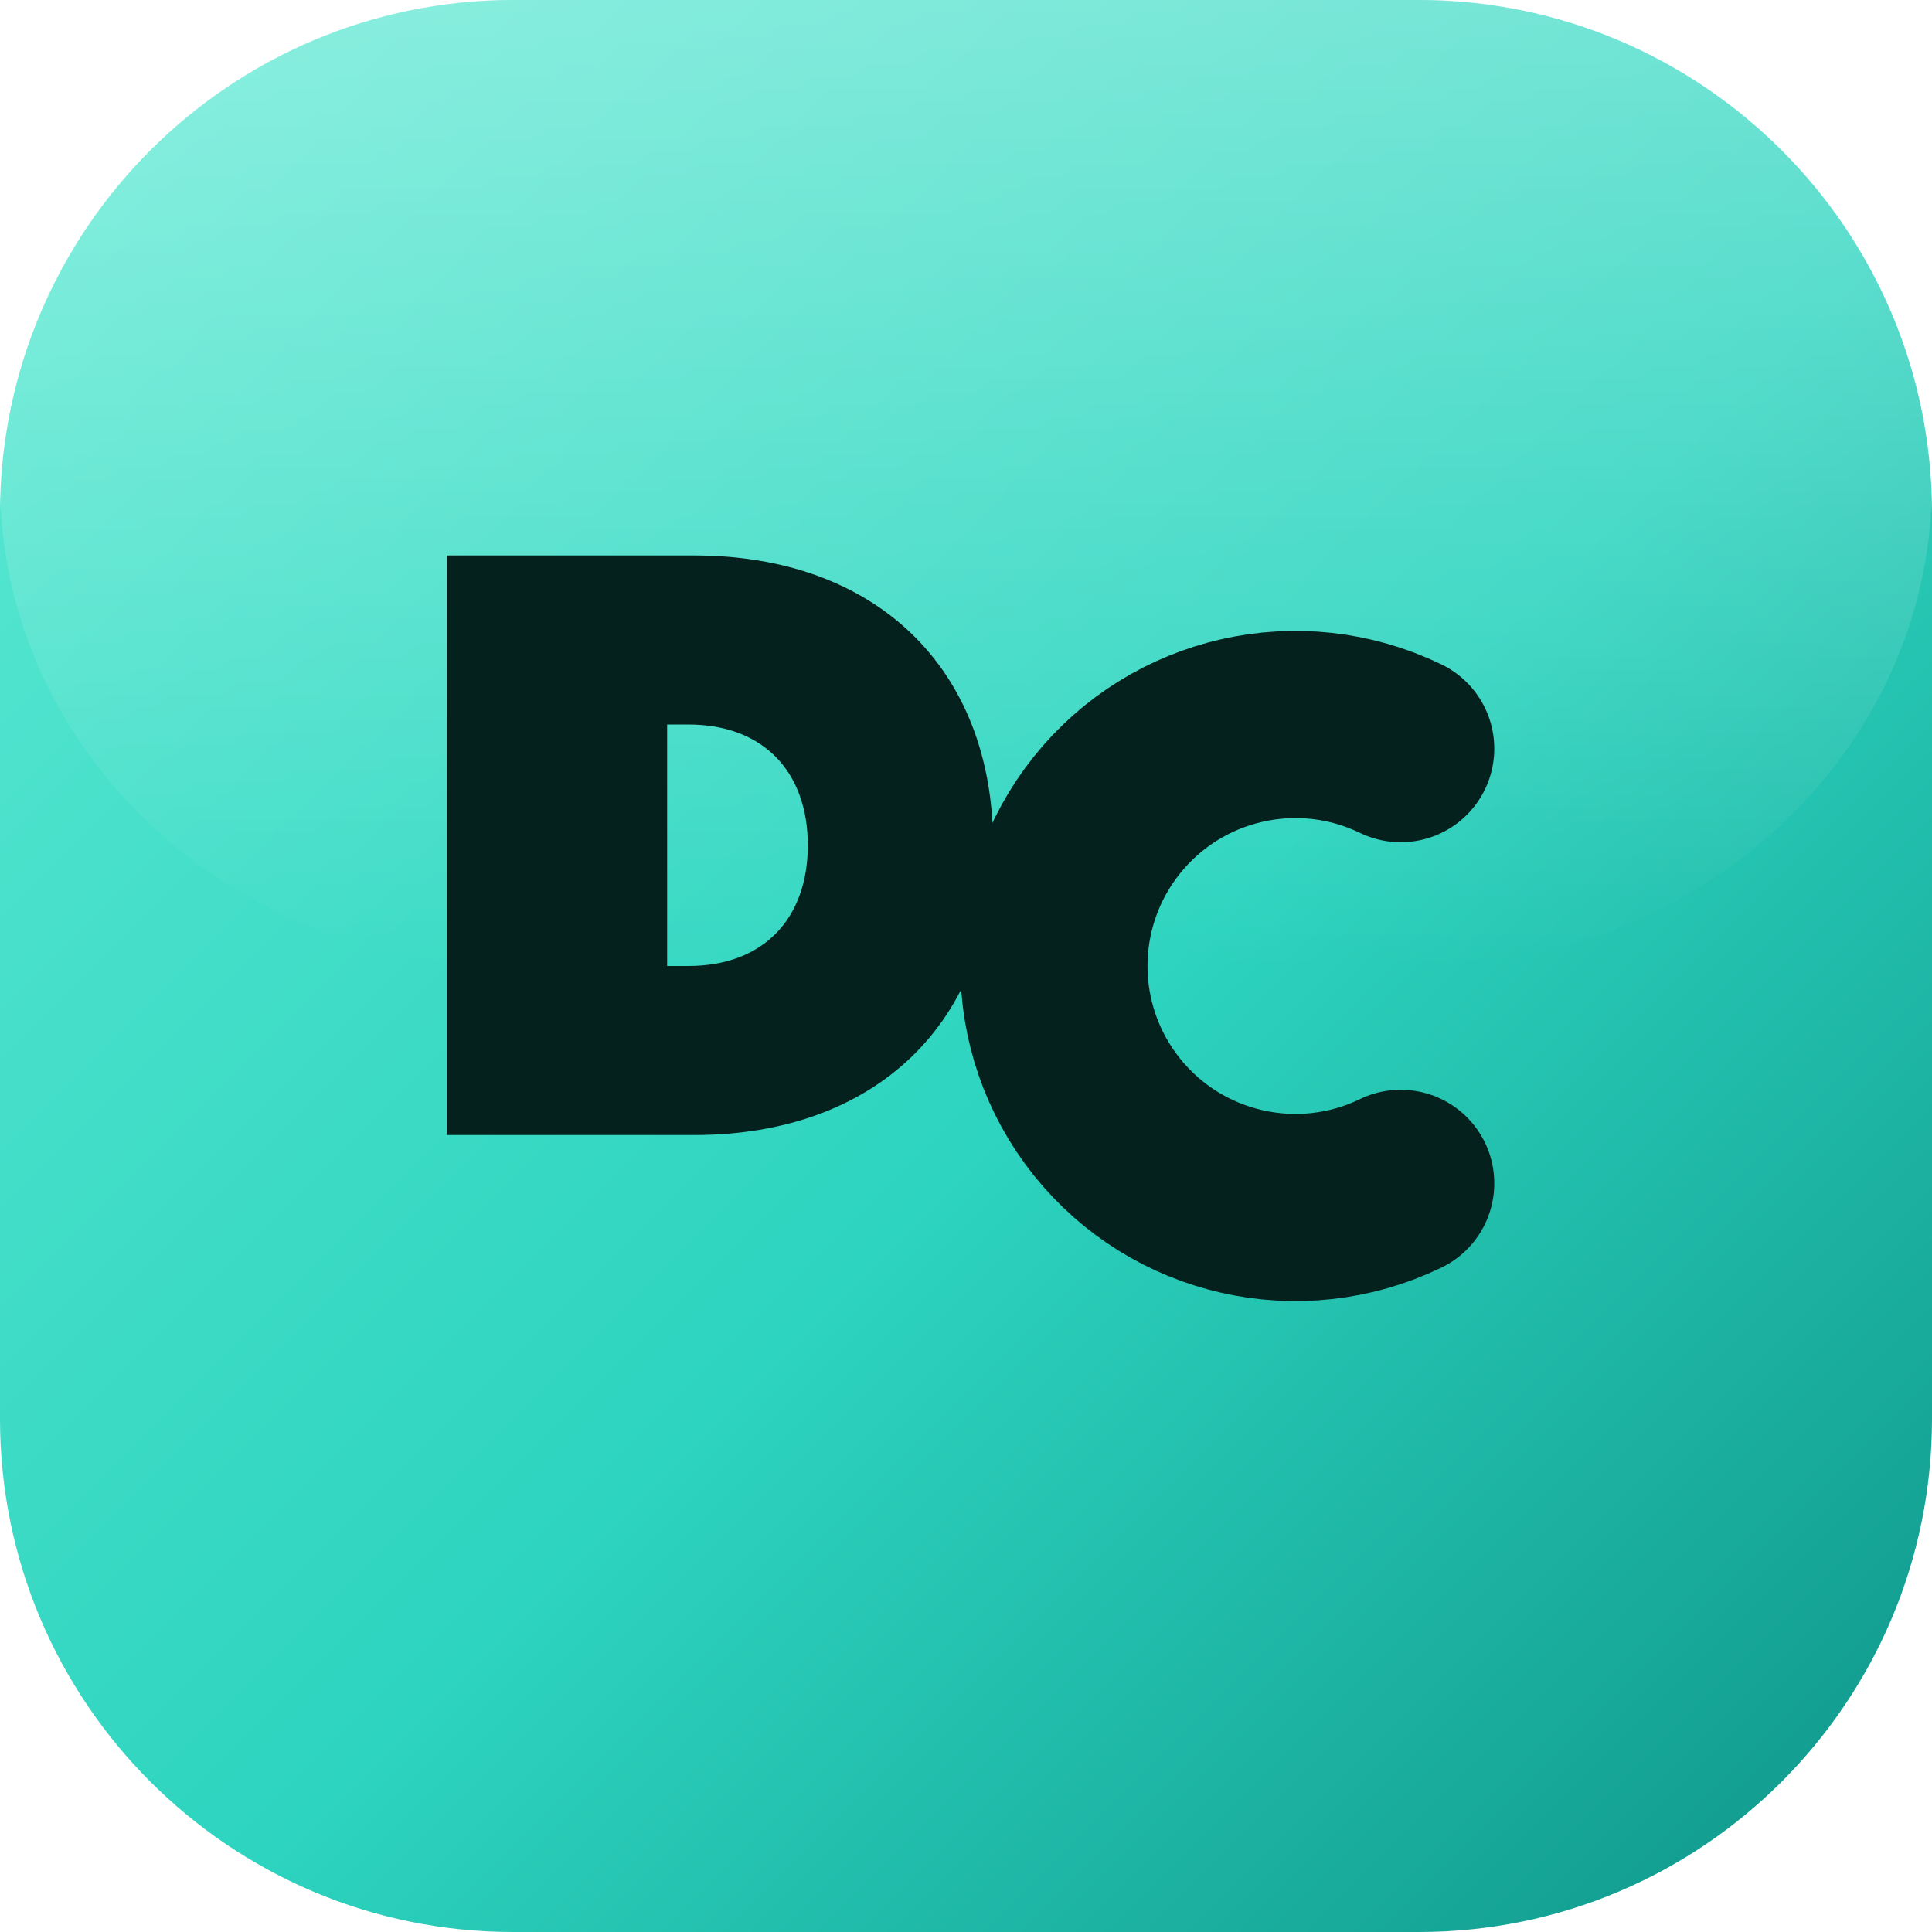
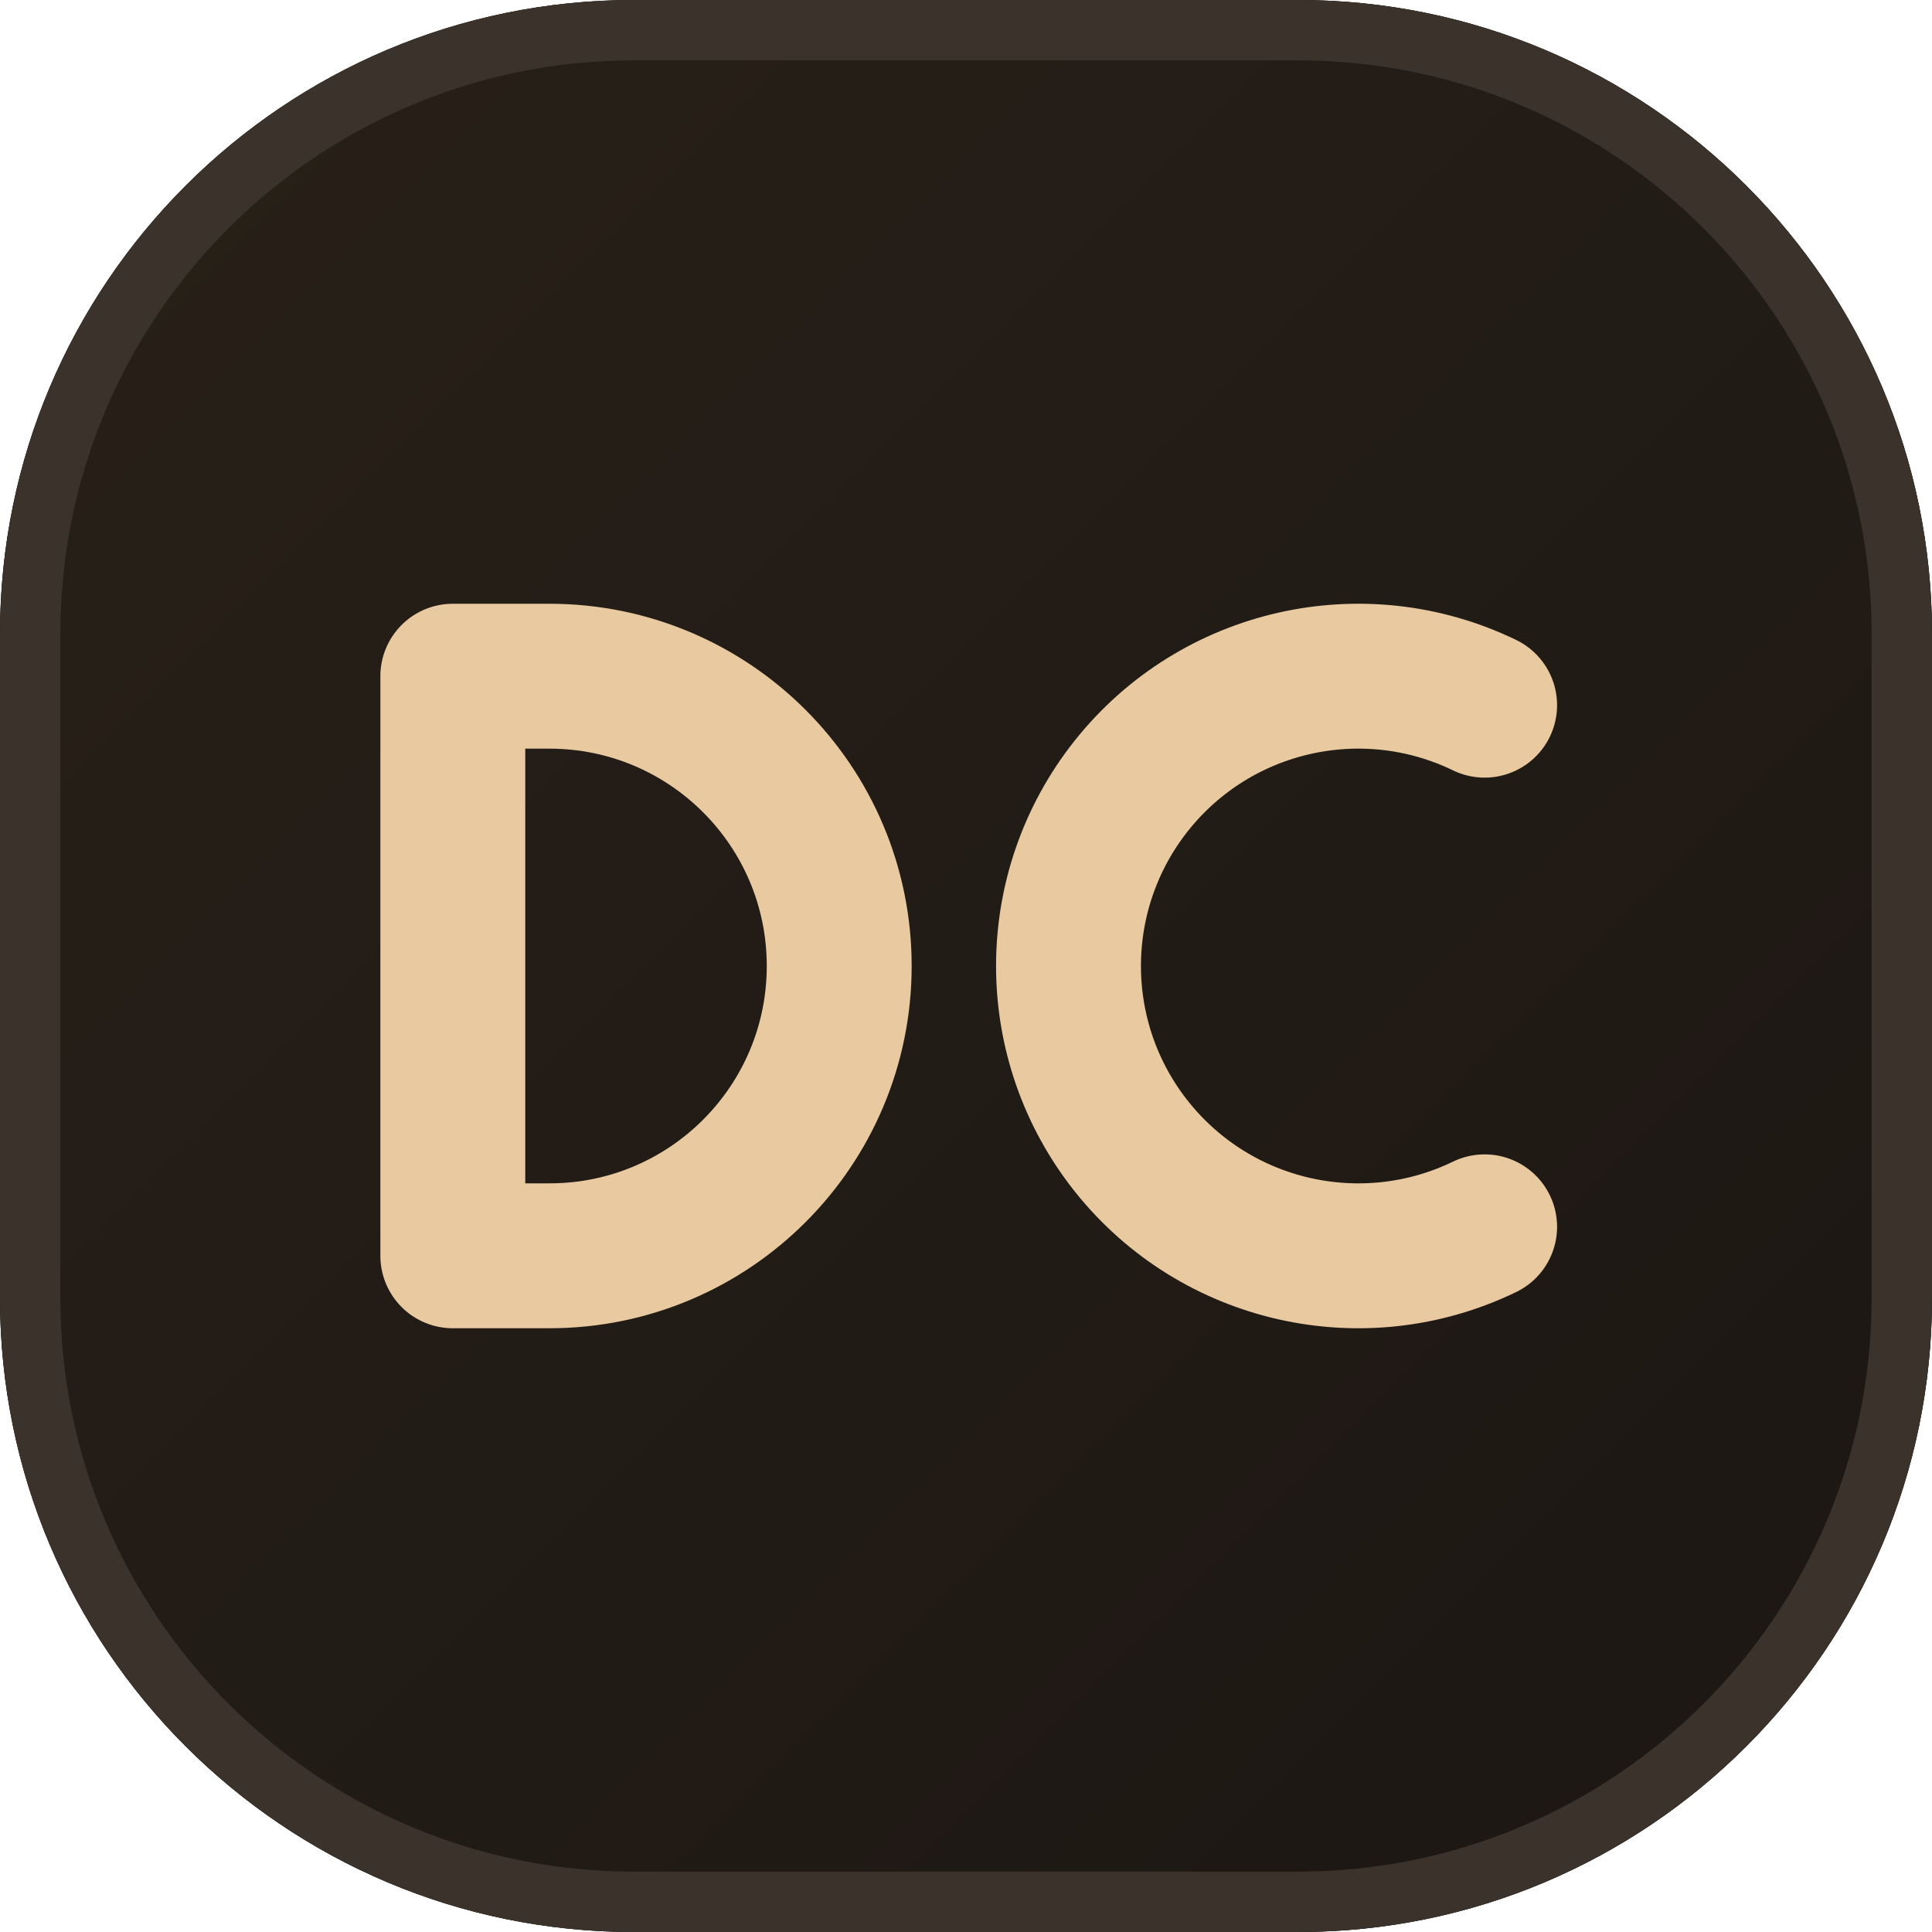
<svg xmlns="http://www.w3.org/2000/svg" viewBox="0 0 32 32" width="32" height="32" role="img" aria-label="DC">
  <defs>
    <linearGradient id="dc-bg" x1="0" y1="0" x2="32" y2="32" gradientUnits="userSpaceOnUse">
-       <stop offset="0" stop-color="#5eead4" />
-       <stop offset="0.55" stop-color="#2dd4bf" />
-       <stop offset="1" stop-color="#0d9488" />
-     </linearGradient>
-     <linearGradient id="dc-sheen" x1="0" y1="0" x2="0" y2="16" gradientUnits="userSpaceOnUse">
-       <stop offset="0" stop-color="#ffffff" stop-opacity="0.3" />
-       <stop offset="1" stop-color="#ffffff" stop-opacity="0" />
+       <stop offset="0" stop-color="#2a2118" />
+       <stop offset="1" stop-color="#1a1512" />
    </linearGradient>
  </defs>
-   <rect width="32" height="32" rx="8.5" fill="url(#dc-bg)" />
-   <rect width="32" height="16" rx="8.5" fill="url(#dc-sheen)" />
-   <g fill="#04211d">
-     <path d="M7.4 9.2h4.1c3 0 4.95 1.86 4.95 4.8s-1.95 4.8-4.95 4.8H7.4V9.2Zm3.65 2.8v4h.35c1.26 0 1.98-.8 1.98-2s-.72-2-1.98-2h-.35Z" />
+   <rect width="32" height="32" rx="10.5" fill="#221c18" />
+   <rect width="32" height="32" rx="10.5" fill="url(#dc-bg)" opacity="0.8" />
+   <rect x="0.5" y="0.5" width="31" height="31" rx="10" fill="none" stroke="#3a322b" stroke-width="1" />
+   <g fill="none" stroke="#e8c9a0" stroke-width="2.4" stroke-linecap="round" stroke-linejoin="round">
+     <path d="M7.5 20.8 V11.2 H9.1 a4.8 4.8 0 0 1 0 9.6 H7.5" />
+     <path d="M24.59 11.68 a4.8 4.8 0 1 0 0 8.64" />
  </g>
-   <path d="M23.2 12.4a4 4 0 1 0 0 7.2" fill="none" stroke="#04211d" stroke-width="3.1" stroke-linecap="round" />
</svg>
